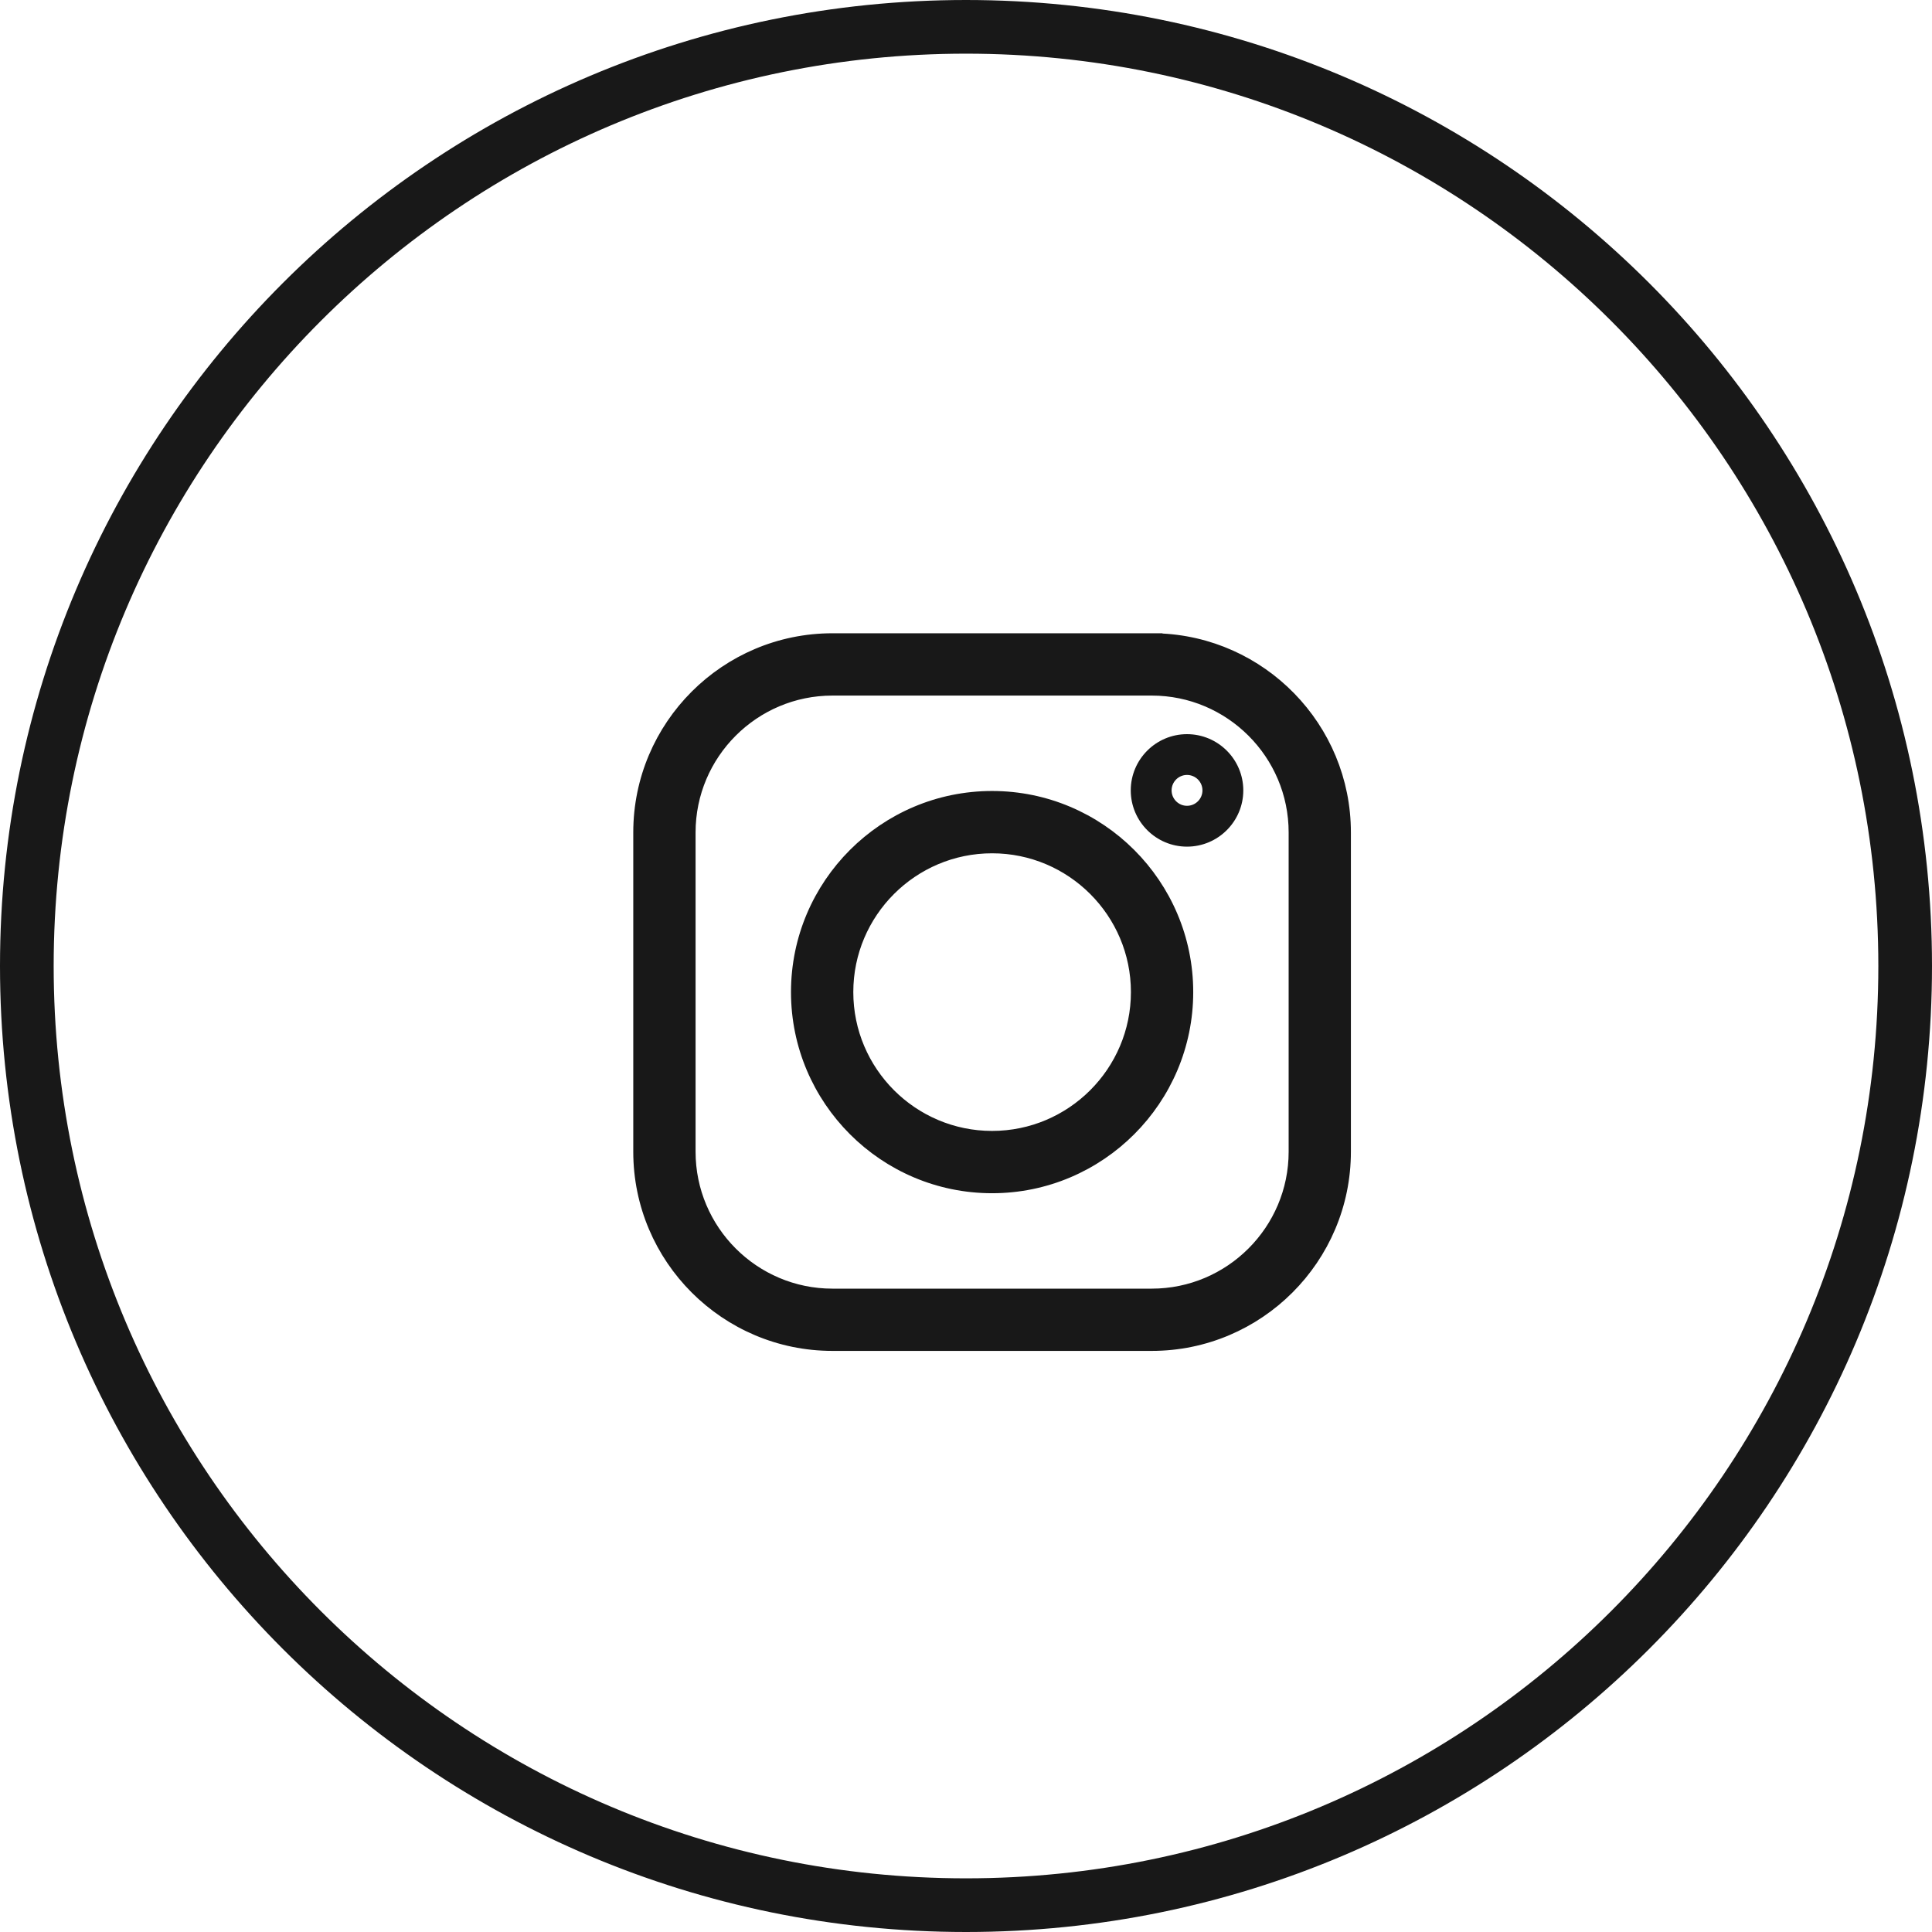
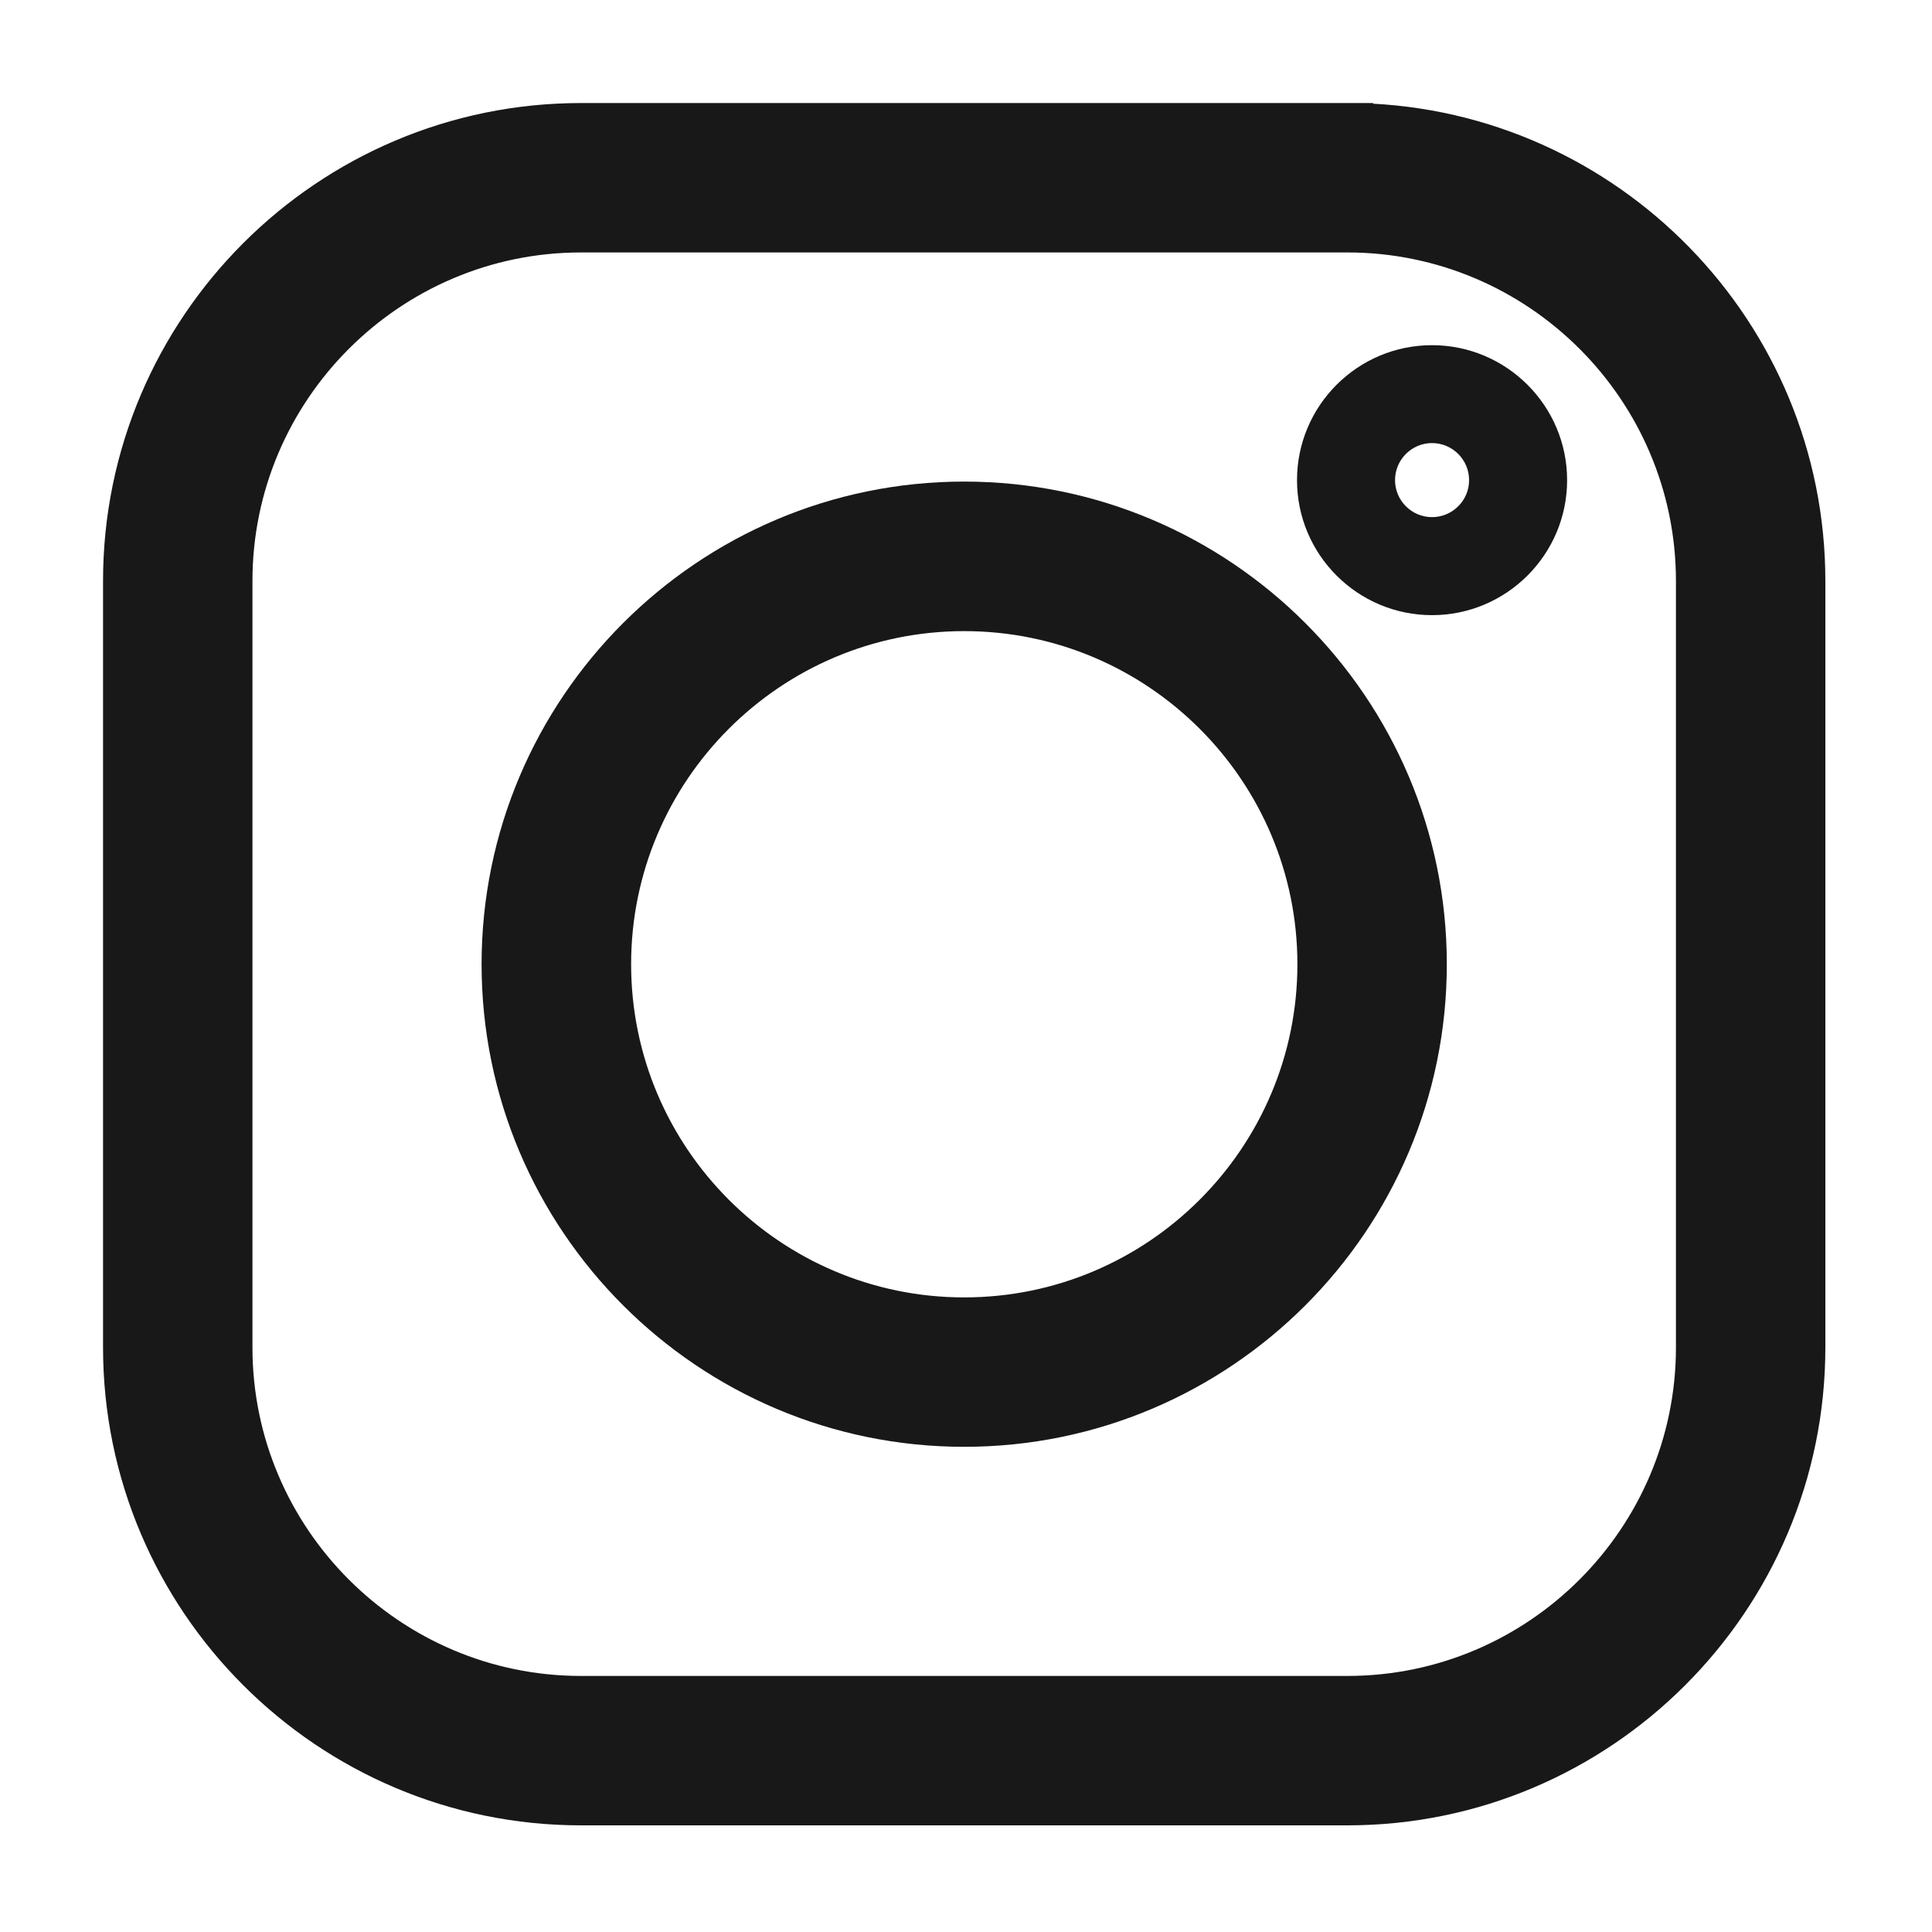
- <svg xmlns="http://www.w3.org/2000/svg" width="36" height="36" viewBox="0 0 36 36" fill="none">
-   <circle cx="18" cy="18" r="17.5" stroke="#181818" />
-   <path d="M21.561 11.901V11.9H21.461H15.511C13.52 11.9 11.9 13.52 11.9 15.511V21.461C11.9 23.452 13.52 25.072 15.511 25.072H21.461C23.452 25.072 25.072 23.452 25.072 21.461V15.511C25.072 13.553 23.506 11.954 21.561 11.901ZM24.112 21.461C24.112 22.922 22.922 24.112 21.461 24.112H15.511C14.05 24.112 12.861 22.922 12.861 21.461V15.511C12.861 14.05 14.05 12.861 15.511 12.861H21.461C22.922 12.861 24.112 14.05 24.112 15.511V21.461Z" fill="#181818" stroke="#181818" stroke-width="0.2" />
-   <path d="M18.486 14.839C16.475 14.839 14.839 16.475 14.839 18.486C14.839 20.497 16.475 22.134 18.486 22.134C20.497 22.134 22.134 20.497 22.134 18.486C22.134 16.475 20.497 14.839 18.486 14.839ZM18.486 21.173C17.005 21.173 15.8 19.968 15.8 18.486C15.8 17.005 17.005 15.8 18.486 15.8C19.968 15.8 21.173 17.005 21.173 18.486C21.173 19.968 19.968 21.173 18.486 21.173Z" fill="#181818" stroke="#181818" stroke-width="0.2" />
-   <path d="M22.118 13.68C21.54 13.68 21.07 14.15 21.07 14.728C21.07 15.306 21.54 15.776 22.118 15.776C22.696 15.776 23.167 15.306 23.167 14.728C23.167 14.15 22.696 13.68 22.118 13.68ZM22.118 15.015C21.96 15.015 21.831 14.886 21.831 14.728C21.831 14.569 21.96 14.44 22.118 14.44C22.277 14.44 22.406 14.569 22.406 14.728C22.406 14.886 22.277 15.015 22.118 15.015Z" fill="#181818" />
+ <svg xmlns="http://www.w3.org/2000/svg" width="15" height="15" viewBox="0 0 15 15" fill="none">
+   <path d="M10.561 0.901V0.9H10.461H4.511C2.52 0.9 0.9 2.52 0.9 4.511V10.461C0.9 12.452 2.52 14.072 4.511 14.072H10.461C12.452 14.072 14.072 12.452 14.072 10.461V4.511C14.072 2.553 12.506 0.955 10.561 0.901ZM13.112 10.461C13.112 11.922 11.922 13.112 10.461 13.112H4.511C3.05 13.112 1.86 11.922 1.86 10.461V4.511C1.86 3.05 3.05 1.86 4.511 1.86H10.461C11.922 1.86 13.112 3.05 13.112 4.511V10.461Z" fill="#181818" stroke="#181818" stroke-width="0.2" />
+   <path d="M7.486 3.839C5.475 3.839 3.839 5.475 3.839 7.486C3.839 9.498 5.475 11.133 7.486 11.133C9.498 11.133 11.133 9.498 11.133 7.486C11.133 5.475 9.498 3.839 7.486 3.839ZM7.486 10.173C6.005 10.173 4.8 8.968 4.8 7.486C4.8 6.005 6.005 4.8 7.486 4.8C8.968 4.8 10.173 6.005 10.173 7.486C10.173 8.968 8.968 10.173 7.486 10.173Z" fill="#181818" stroke="#181818" stroke-width="0.2" />
+   <path d="M11.118 2.68C10.54 2.68 10.07 3.15 10.07 3.728C10.07 4.306 10.54 4.776 11.118 4.776C11.696 4.776 12.167 4.306 12.167 3.728C12.167 3.15 11.696 2.68 11.118 2.68ZM11.118 4.015C10.96 4.015 10.831 3.886 10.831 3.728C10.831 3.569 10.96 3.44 11.118 3.44C11.277 3.44 11.406 3.569 11.406 3.728C11.406 3.886 11.277 4.015 11.118 4.015Z" fill="#181818" />
</svg>
